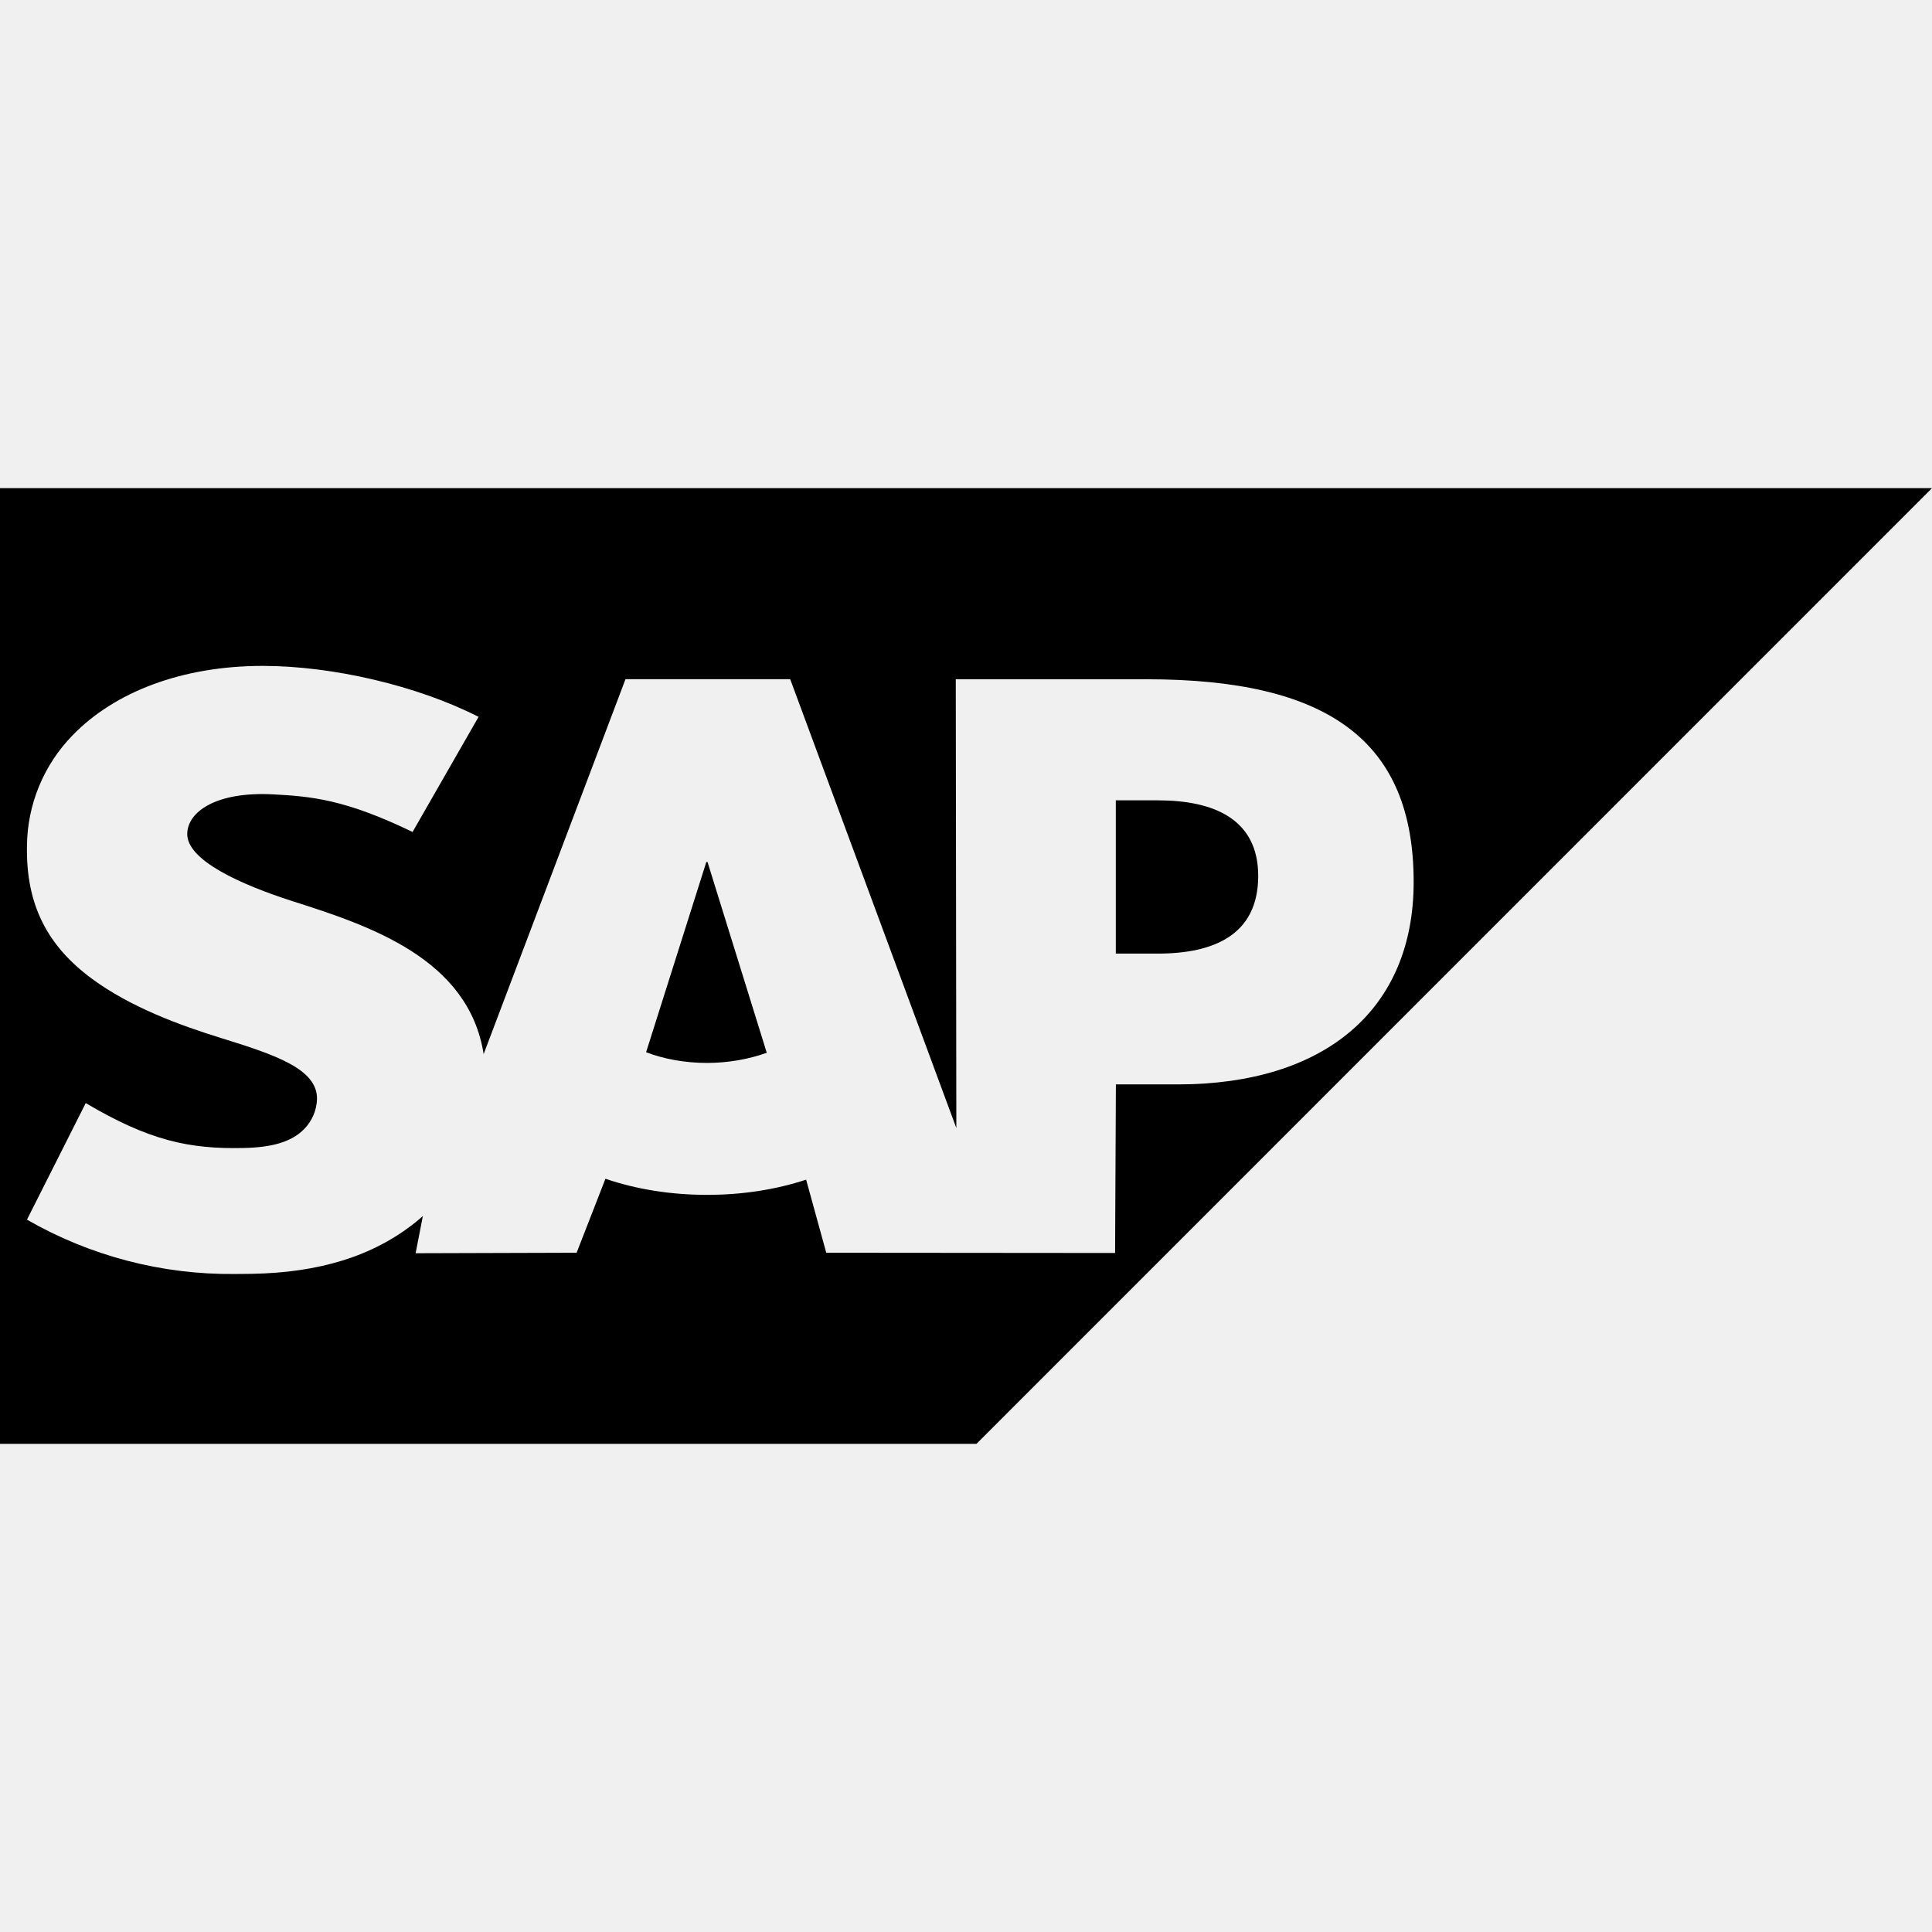
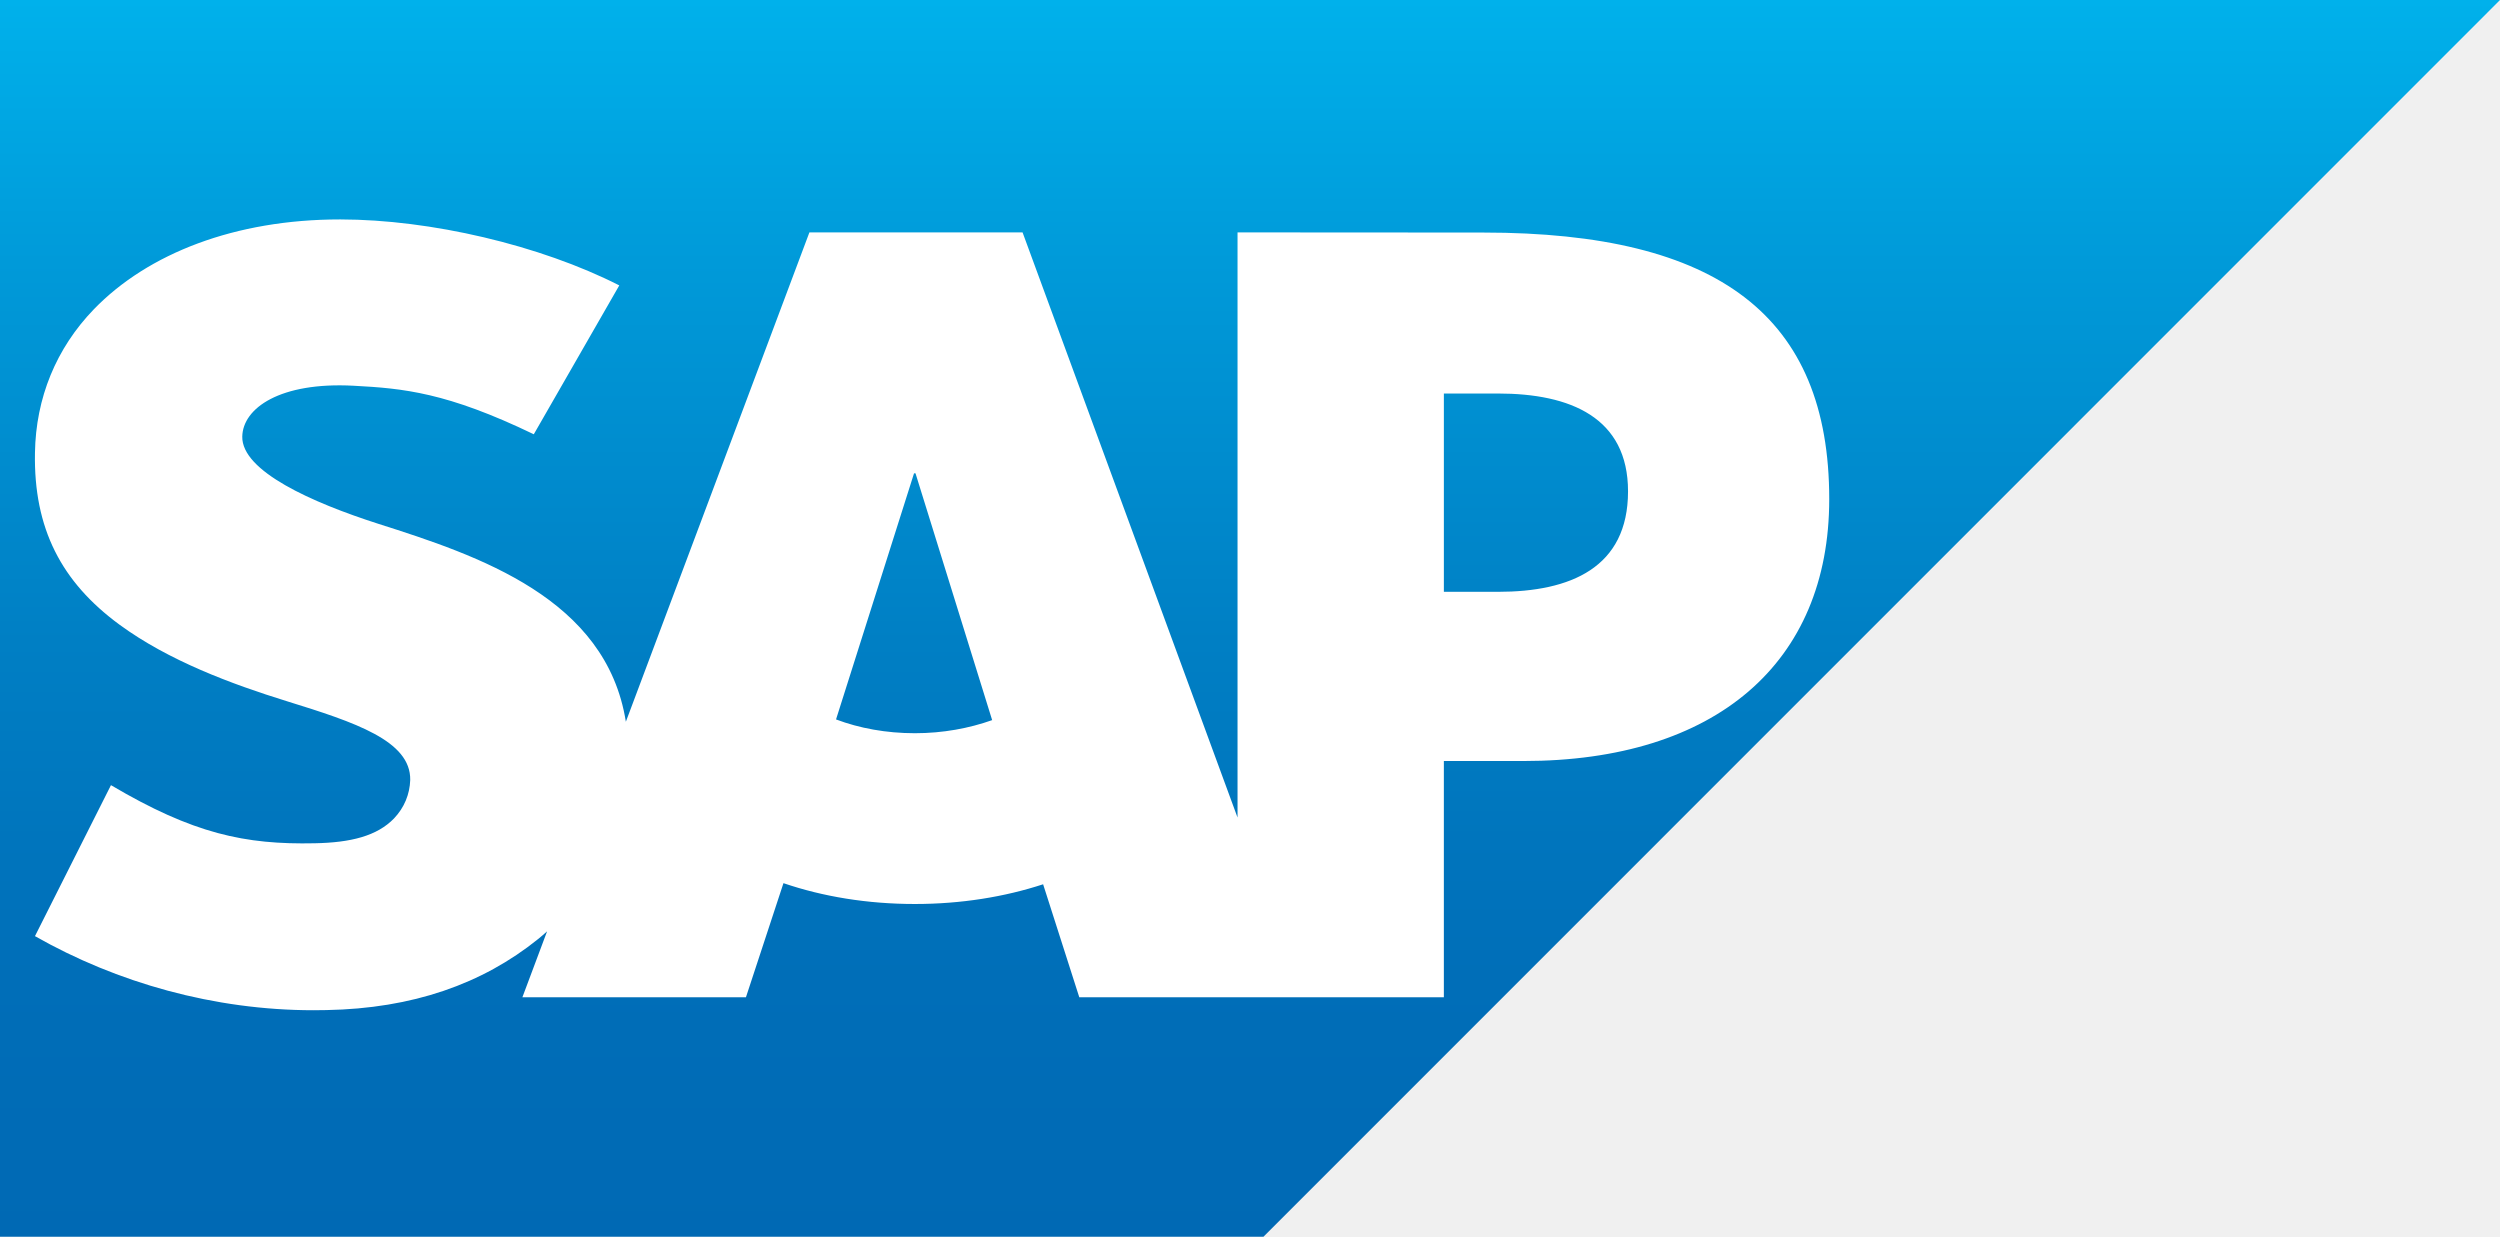
- <svg xmlns="http://www.w3.org/2000/svg" role="img" viewBox="0 0 24 24">
-   <path d="M0 6.064v11.872h12.13L24 6.064zm3.264 2.208h.005c.863.001 1.915.245 2.676.633l-.82 1.43c-.835-.404-1.255-.442-1.73-.467-.708-.038-1.064.215-1.069.488-.007.332.669.633 1.305.838.964.306 2.19.715 2.377 1.9L7.77 8.437h2.046l2.064 5.576-.007-5.575h2.37c2.257 0 3.318.764 3.318 2.519 0 1.575-1.09 2.514-2.936 2.514h-.763l-.01 2.094-3.588-.003-.25-.908c-.37.122-.787.189-1.23.189-.456 0-.885-.071-1.263-.2l-.358.919-2 .006.09-.462c-.029.025-.057.05-.087.074-.535.43-1.208.629-2.037.644l-.213.002a5.075 5.075 0 0 1-2.581-.675l.73-1.448c.79.467 1.286.572 1.956.558.347-.007.598-.07.761-.239a.557.557 0 0 0 .156-.369c.007-.376-.53-.553-1.185-.756-.531-.164-1.135-.389-1.606-.735-.559-.41-.825-.924-.812-1.65a1.99 1.99 0 0 1 .566-1.377c.519-.537 1.357-.863 2.363-.863zm10.597 1.67v1.904h.521c.694 0 1.247-.23 1.248-.964 0-.709-.554-.94-1.248-.94zm-5.087.767l-.748 2.362c.223.085.481.133.757.133.268 0 .52-.047.742-.126l-.736-2.37z" />
+ <svg xmlns="http://www.w3.org/2000/svg" viewBox="0 0 412.38 204" width="412.38" height="204">
+   <defs>
+     <style>.cls-1{fill:url(#linear-gradient);}.cls-1,.cls-2{fill-rule:evenodd;}.cls-2{fill:#fff;}</style>
+     <linearGradient id="linear-gradient" x1="206.19" y1="0" x2="206.19" y2="204" gradientUnits="userSpaceOnUse">
+       <stop offset="0" stop-color="#00b1eb" />
+       <stop offset=".212" stop-color="#009ad9" />
+       <stop offset=".519" stop-color="#007fc4" />
+       <stop offset=".792" stop-color="#006eb8" />
+       <stop offset="1" stop-color="#0069b4" />
+     </linearGradient>
+   </defs>
+   <polyline class="cls-1" points="0 204 208.413 204 412.38 0 0 0 0 204" />
+   <path class="cls-2" d="m244.727,38.359l-40.593-.025v96.518l-35.46-96.518h-35.16l-30.277,80.716c-3.224-20.352-24.277-27.38-40.84-32.649-10.937-3.512-22.541-8.678-22.434-14.387.091-4.687,6.225-9.04,18.377-8.385,8.17.433,15.373,1.092,29.71,8.006l14.102-24.557c-13.088-6.658-31.169-10.867-45.985-10.883h-.086c-17.277,0-31.677,5.598-40.602,14.824-6.221,6.443-9.572,14.626-9.712,23.679-.227,12.454,4.341,21.292,13.938,28.338,8.104,5.944,18.468,9.794,27.603,12.626,11.27,3.492,20.467,6.526,20.36,13.002-.083,2.355-.977,4.552-2.671,6.337-2.807,2.897-7.124,3.986-13.084,4.098-11.497.243-20.026-1.559-33.61-9.585l-12.536,24.903c13.546,7.705,29.586,12.223,45.952,12.223l2.106-.024c14.247-.256,25.745-4.316,34.929-11.712.527-.416,1.001-.845,1.488-1.277l-4.073,10.874h36.875l6.189-18.822c6.477,2.214,13.847,3.437,21.676,3.437,7.618,0,14.795-1.17,21.156-3.252l5.965,18.637h60.137v-38.969h13.113c31.706,0,50.456-16.147,50.456-43.202,0-30.139-18.219-43.969-57.011-43.969Zm-93.816,82.587c-4.737,0-9.177-.828-13.006-2.275l12.866-40.593h.244l12.643,40.708c-3.801,1.349-8.138,2.16-12.746,2.16Zm96.199-23.324h-8.941v-32.711h8.941c11.927,0,21.437,3.961,21.437,16.139,0,12.602-9.51,16.572-21.437,16.572" />
</svg>
